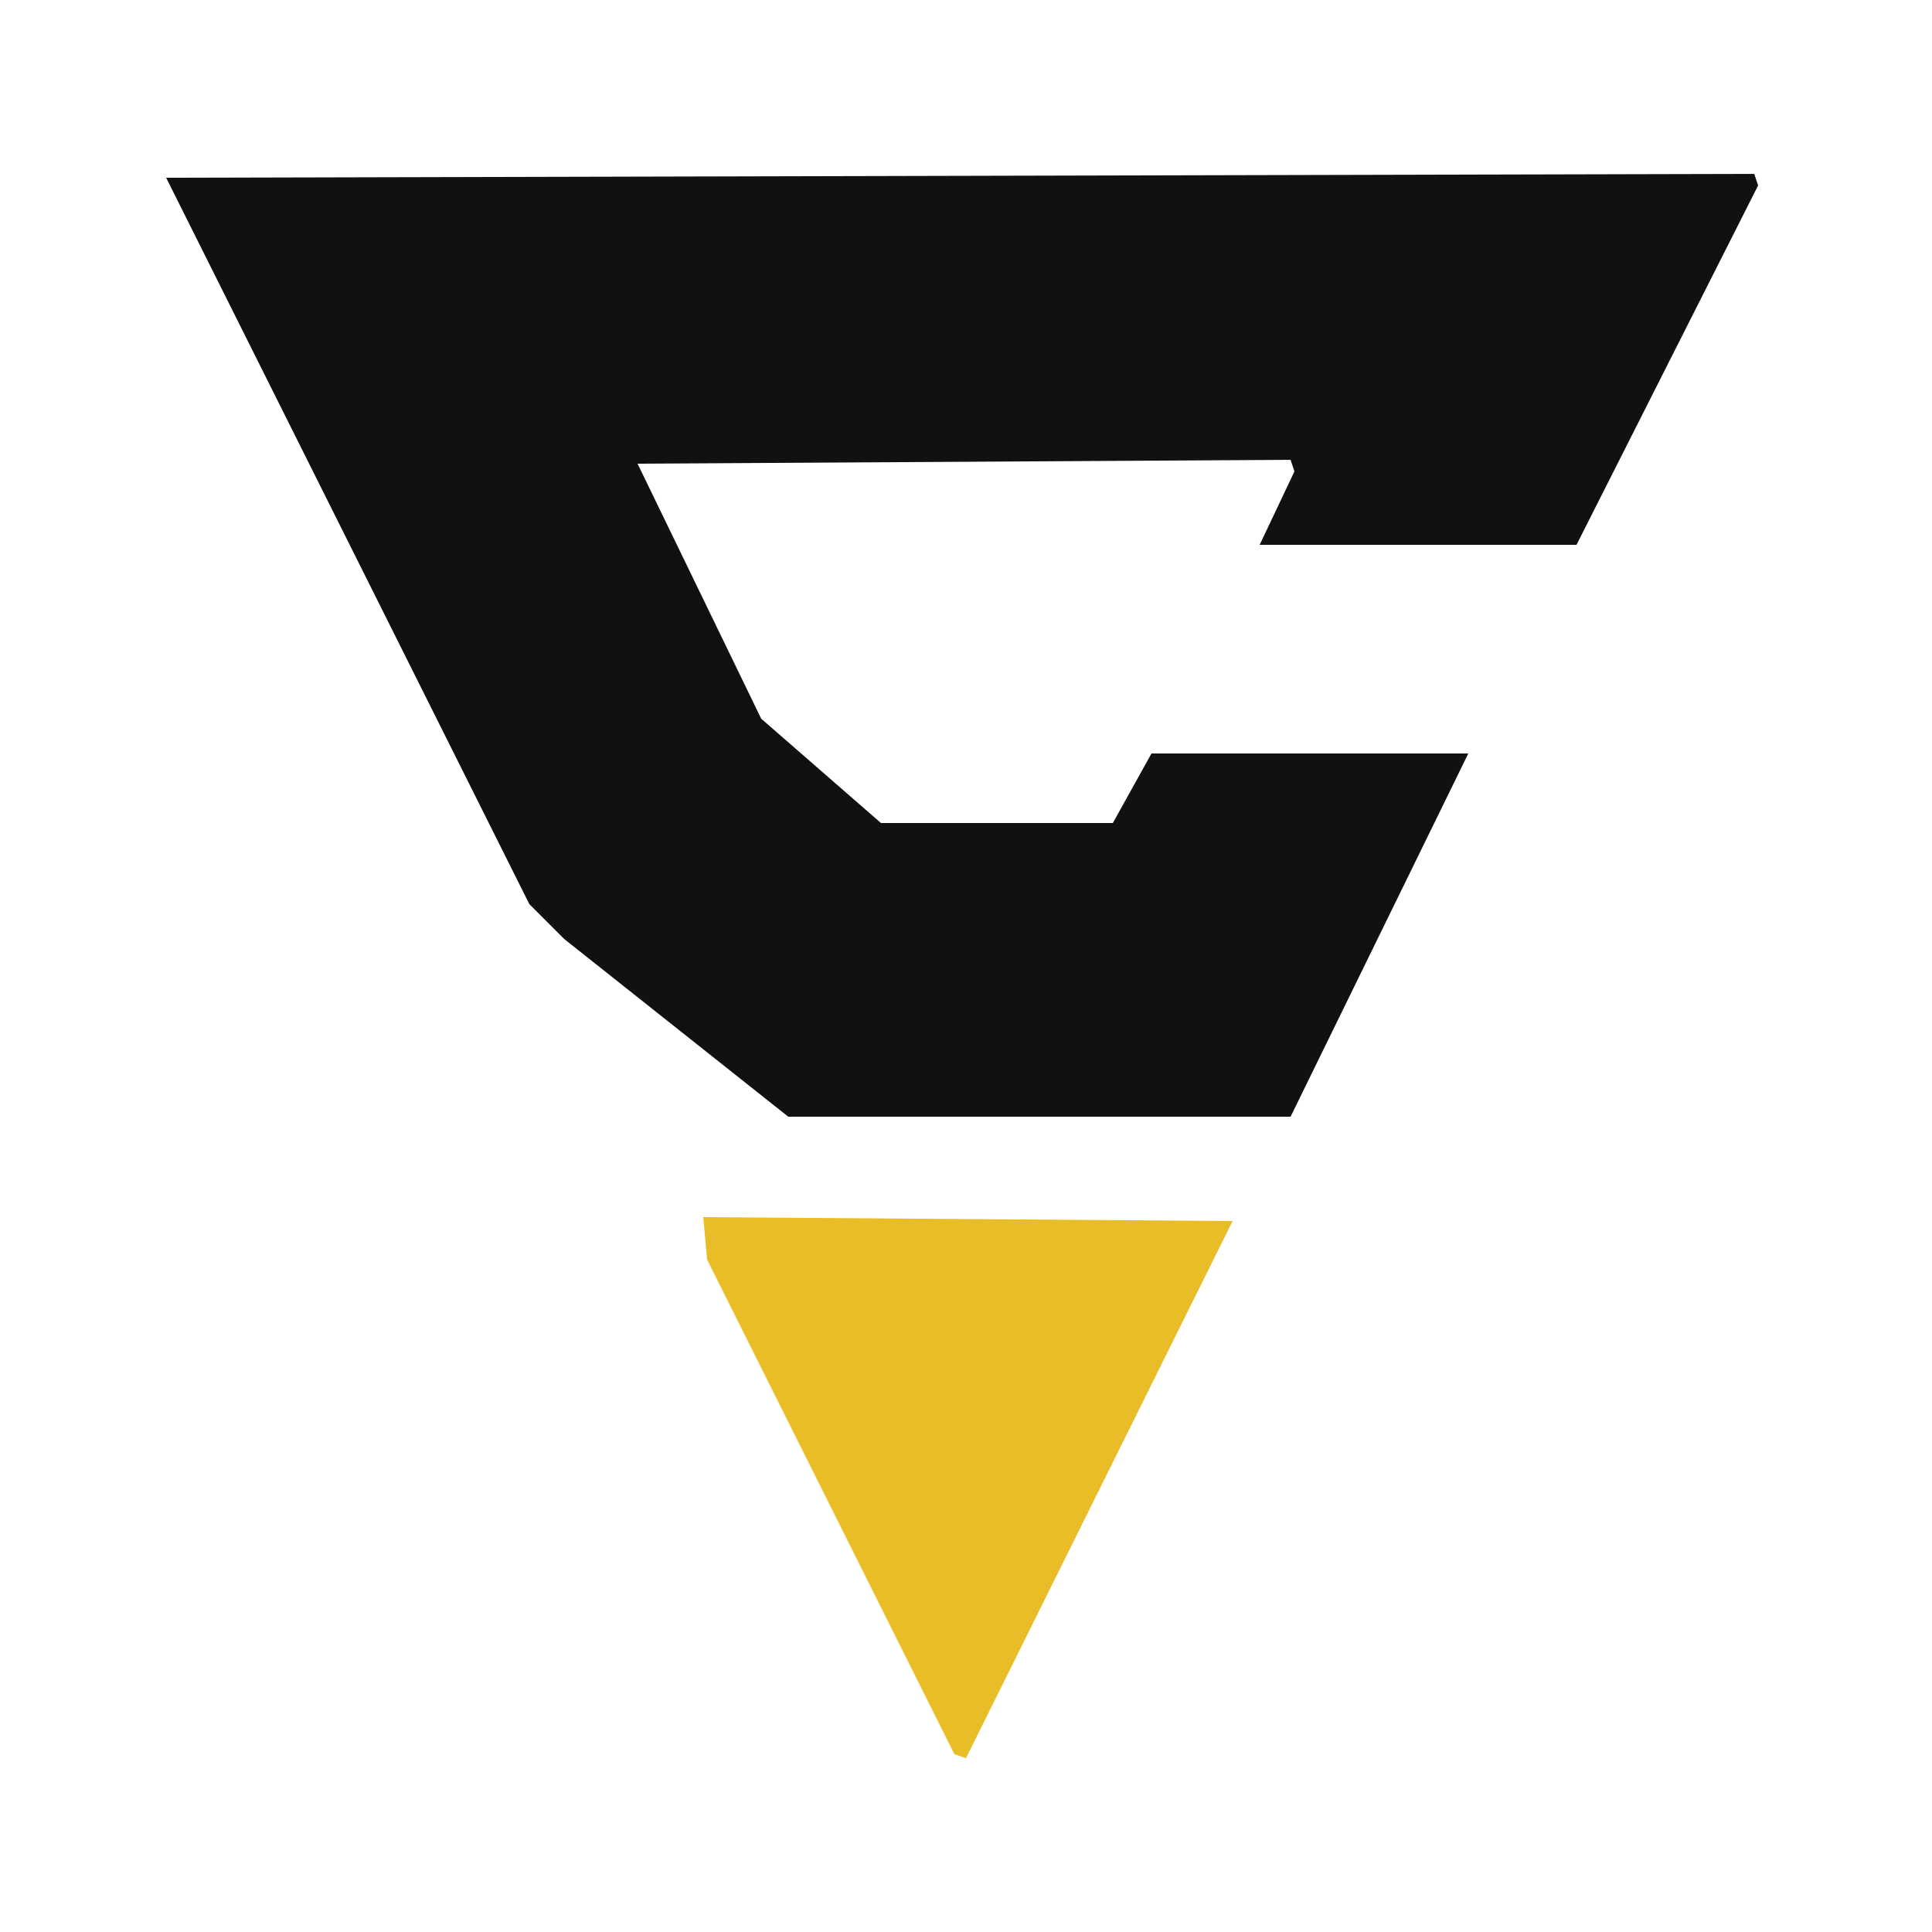
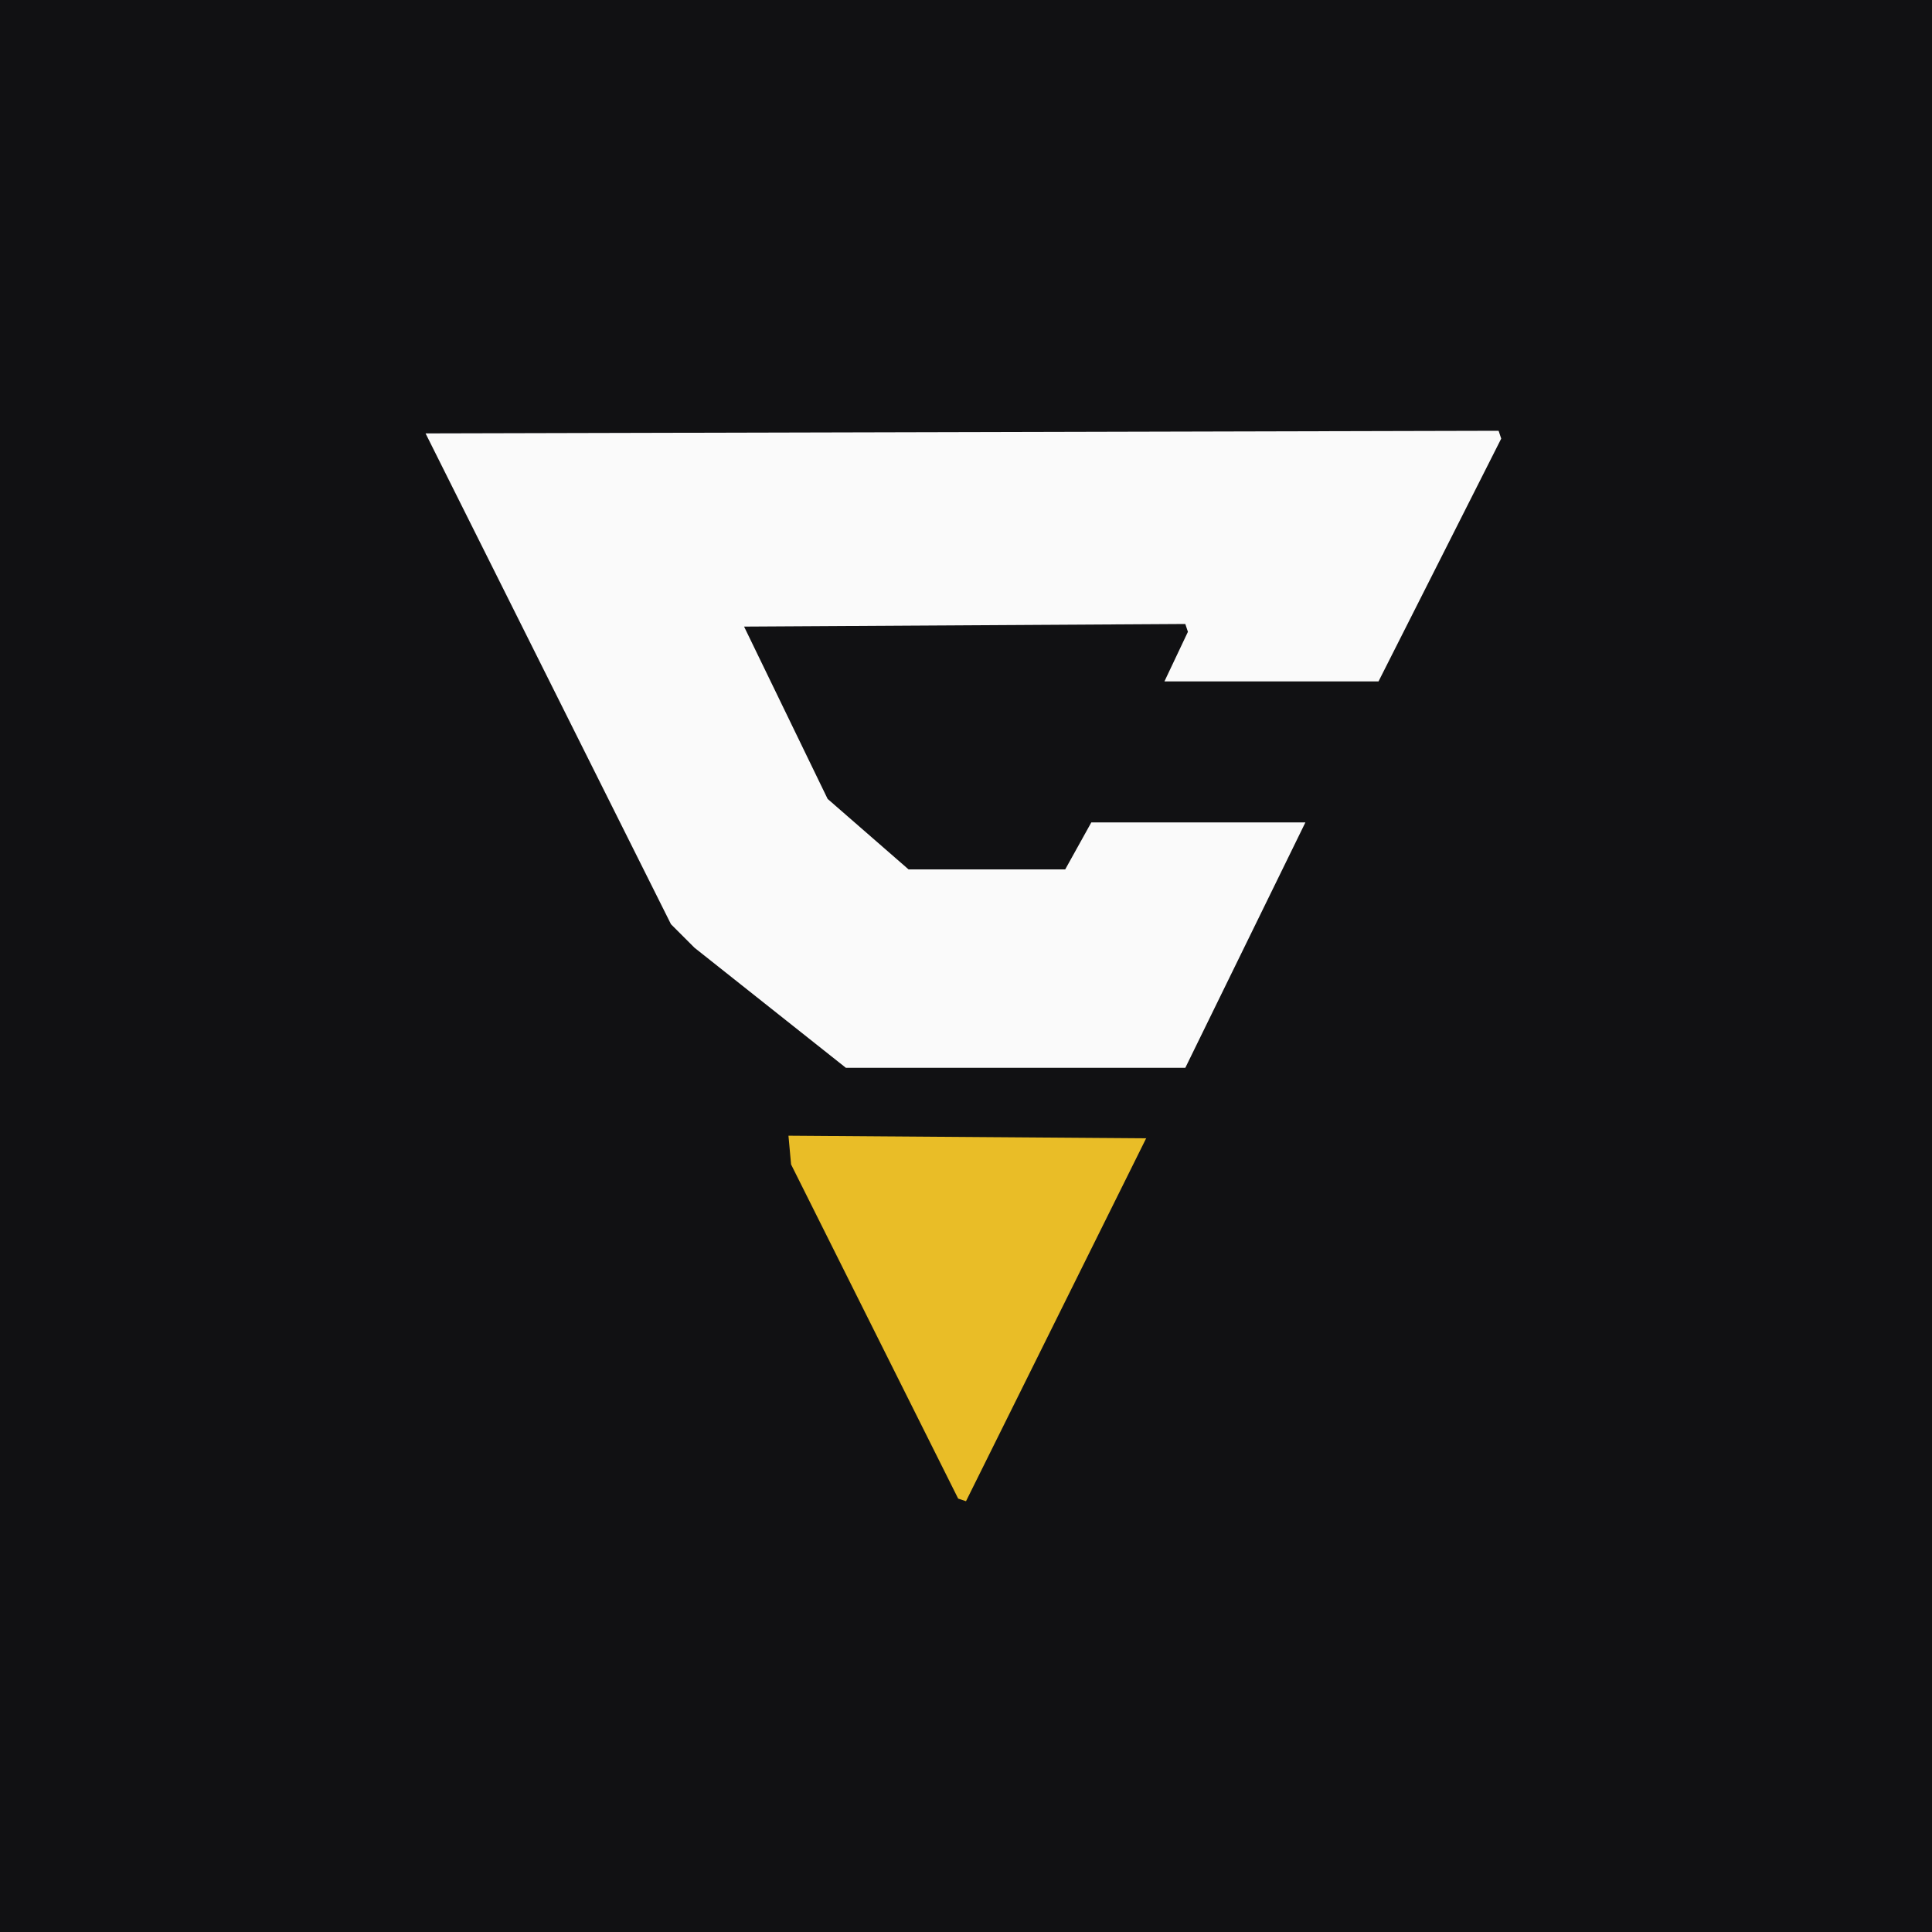
- <svg xmlns="http://www.w3.org/2000/svg" viewBox="68 73 250 250" role="img" aria-label="J.A. Caero">
-   <style>@media (prefers-color-scheme: dark) { .j { fill: #fafafa } }</style>
+ <svg xmlns="http://www.w3.org/2000/svg" viewBox="8 13 370 370" role="img" aria-label="J.A. Caero">
+   <rect x="8" y="13" width="370" height="370" fill="#111113" />
  <g transform="translate(0 30)">
-     <path d="M 235.00 187.50 L 170.00 187.50 L 141.00 164.50 L 136.50 160.00 L 89.50 66.00 L 295.00 65.50 L 295.50 67.00 L 272.00 113.50 L 231.00 113.50 L 235.50 104.00 L 235.00 102.50 L 150.50 103.00 L 166.50 136.00 L 182.00 149.50 L 212.00 149.50 L 217.00 140.50 L 258.00 140.50 Z" class="j" fill="#111113" />
+     <path d="M 235.00 187.50 L 170.00 187.50 L 141.00 164.50 L 136.50 160.00 L 89.50 66.00 L 295.00 65.50 L 295.50 67.00 L 272.00 113.50 L 231.00 113.50 L 235.50 104.00 L 235.00 102.50 L 150.50 103.00 L 166.50 136.00 L 182.00 149.50 L 212.00 149.50 L 217.00 140.50 L 258.00 140.50 Z" fill="#fafafa" />
    <path d="M 193.00 270.50 L 191.50 270.00 L 159.50 206.00 L 159.00 200.50 L 227.50 201.00 Z" fill="#E9BD27" />
  </g>
</svg>
